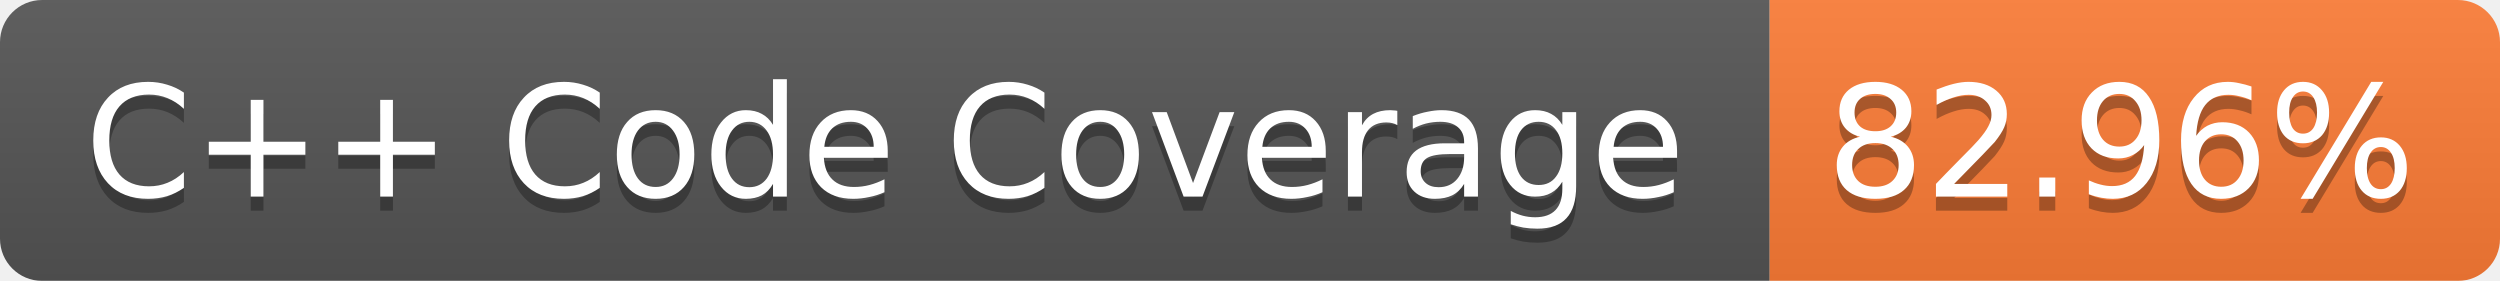
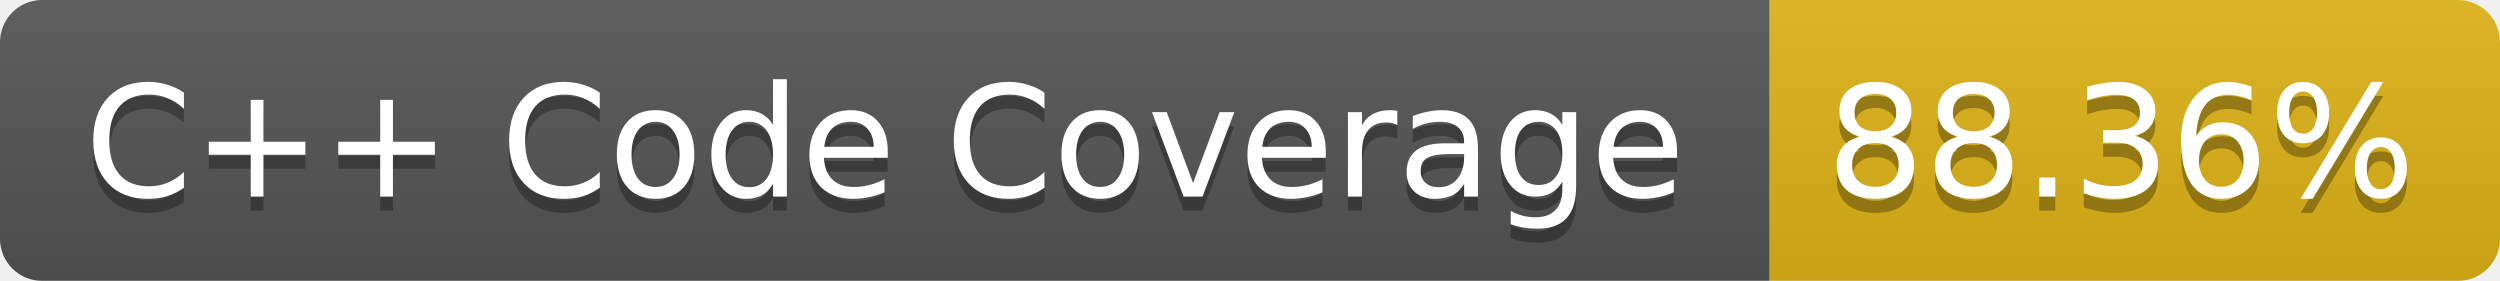
<svg xmlns="http://www.w3.org/2000/svg" width="178" height="20">
  <linearGradient id="b" x2="0" y2="100%">
    <stop offset="0" stop-color="#bbb" stop-opacity=".1" />
    <stop offset="1" stop-opacity=".1" />
  </linearGradient>
  <mask id="a">
    <rect width="178" height="20" rx="3" fill="#fff" />
  </mask>
  <g mask="url(#a)">
    <path fill="#555" d="M0 0h126v20H0z" />
-     <path fill="#FE7D37" d="M126 0h52v20h-52z" />
+     <path fill="#DFB317" d="M126 0h52v20h-52z" />
    <path fill="url(#b)" d="M0 0h178v20H0z" />
  </g>
  <g fill="#fff" text-anchor="middle" font-family="Verdana,DejaVu Sans,Geneva,sans-serif" font-size="11">
    <text x="63" y="15" fill="#010101" fill-opacity=".3">C++ Code Coverage</text>
    <text x="63" y="14">C++ Code Coverage</text>
-     <text x="151" y="15" fill="#010101" fill-opacity=".3">82.96%</text>
-     <text x="151" y="14">82.96%</text>
+     <text x="151" y="15" fill="#010101" fill-opacity=".3">88.36%</text>
+     <text x="151" y="14">88.36%</text>
  </g>
</svg>
